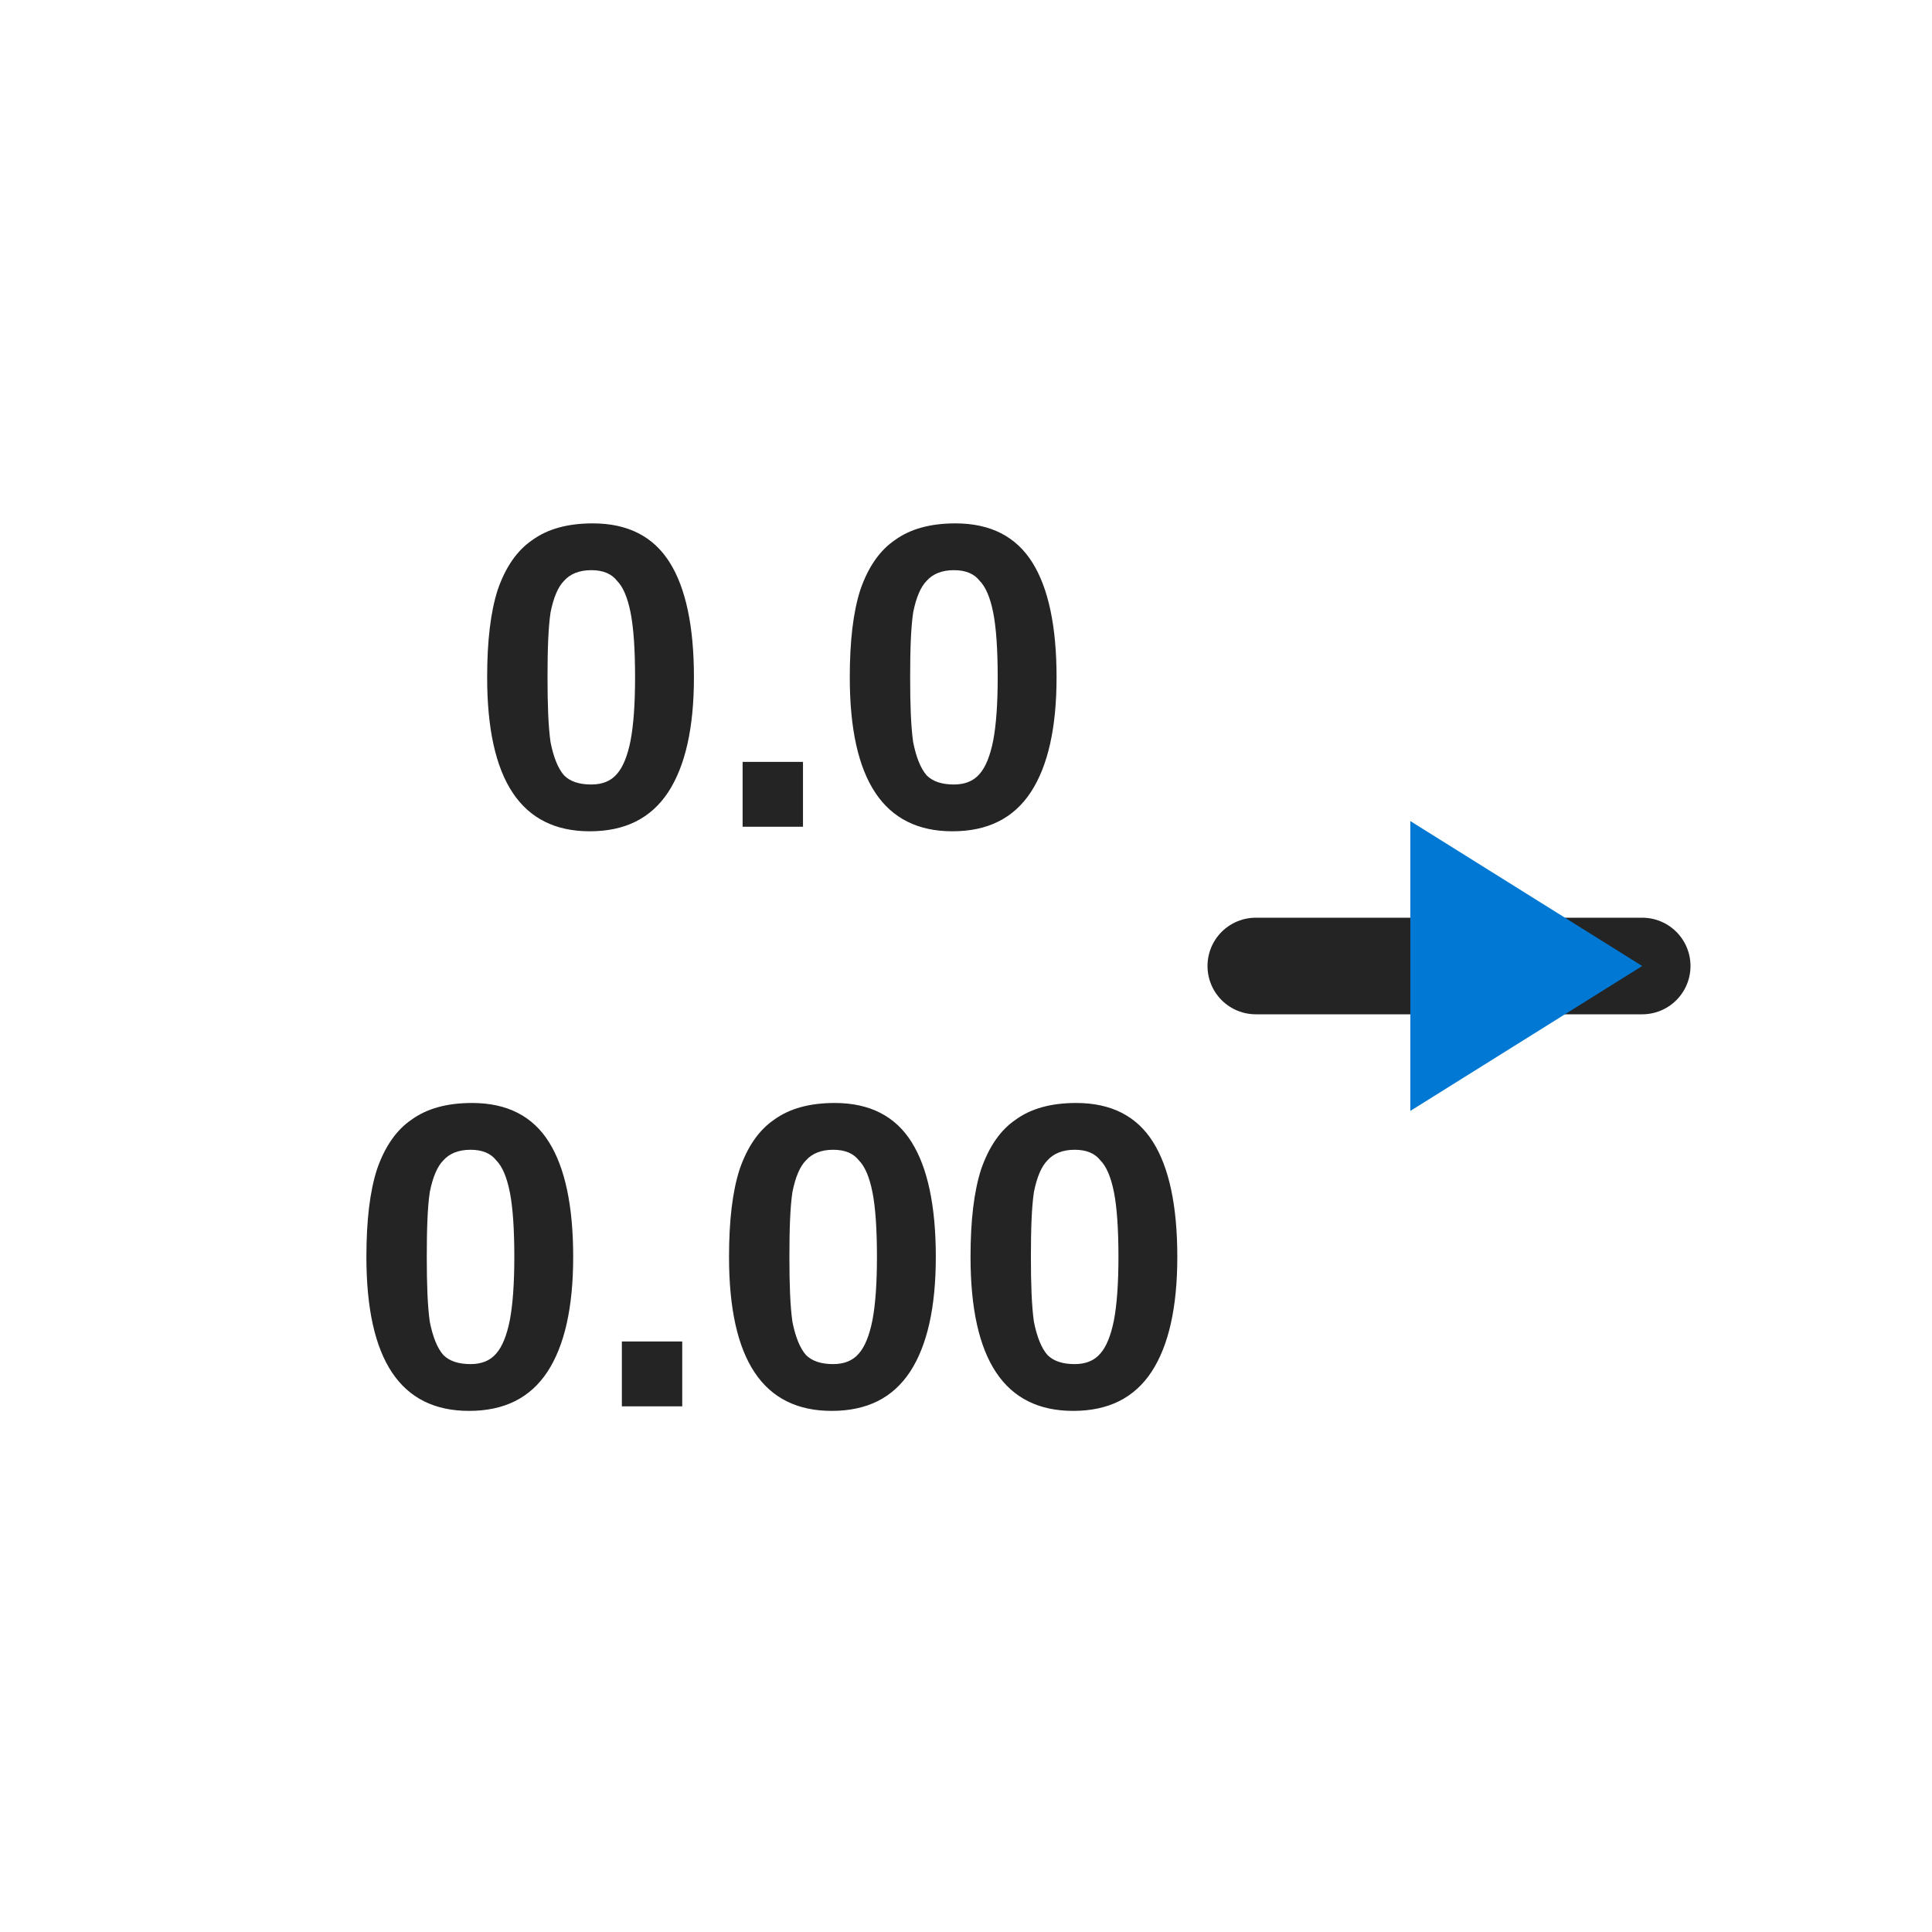
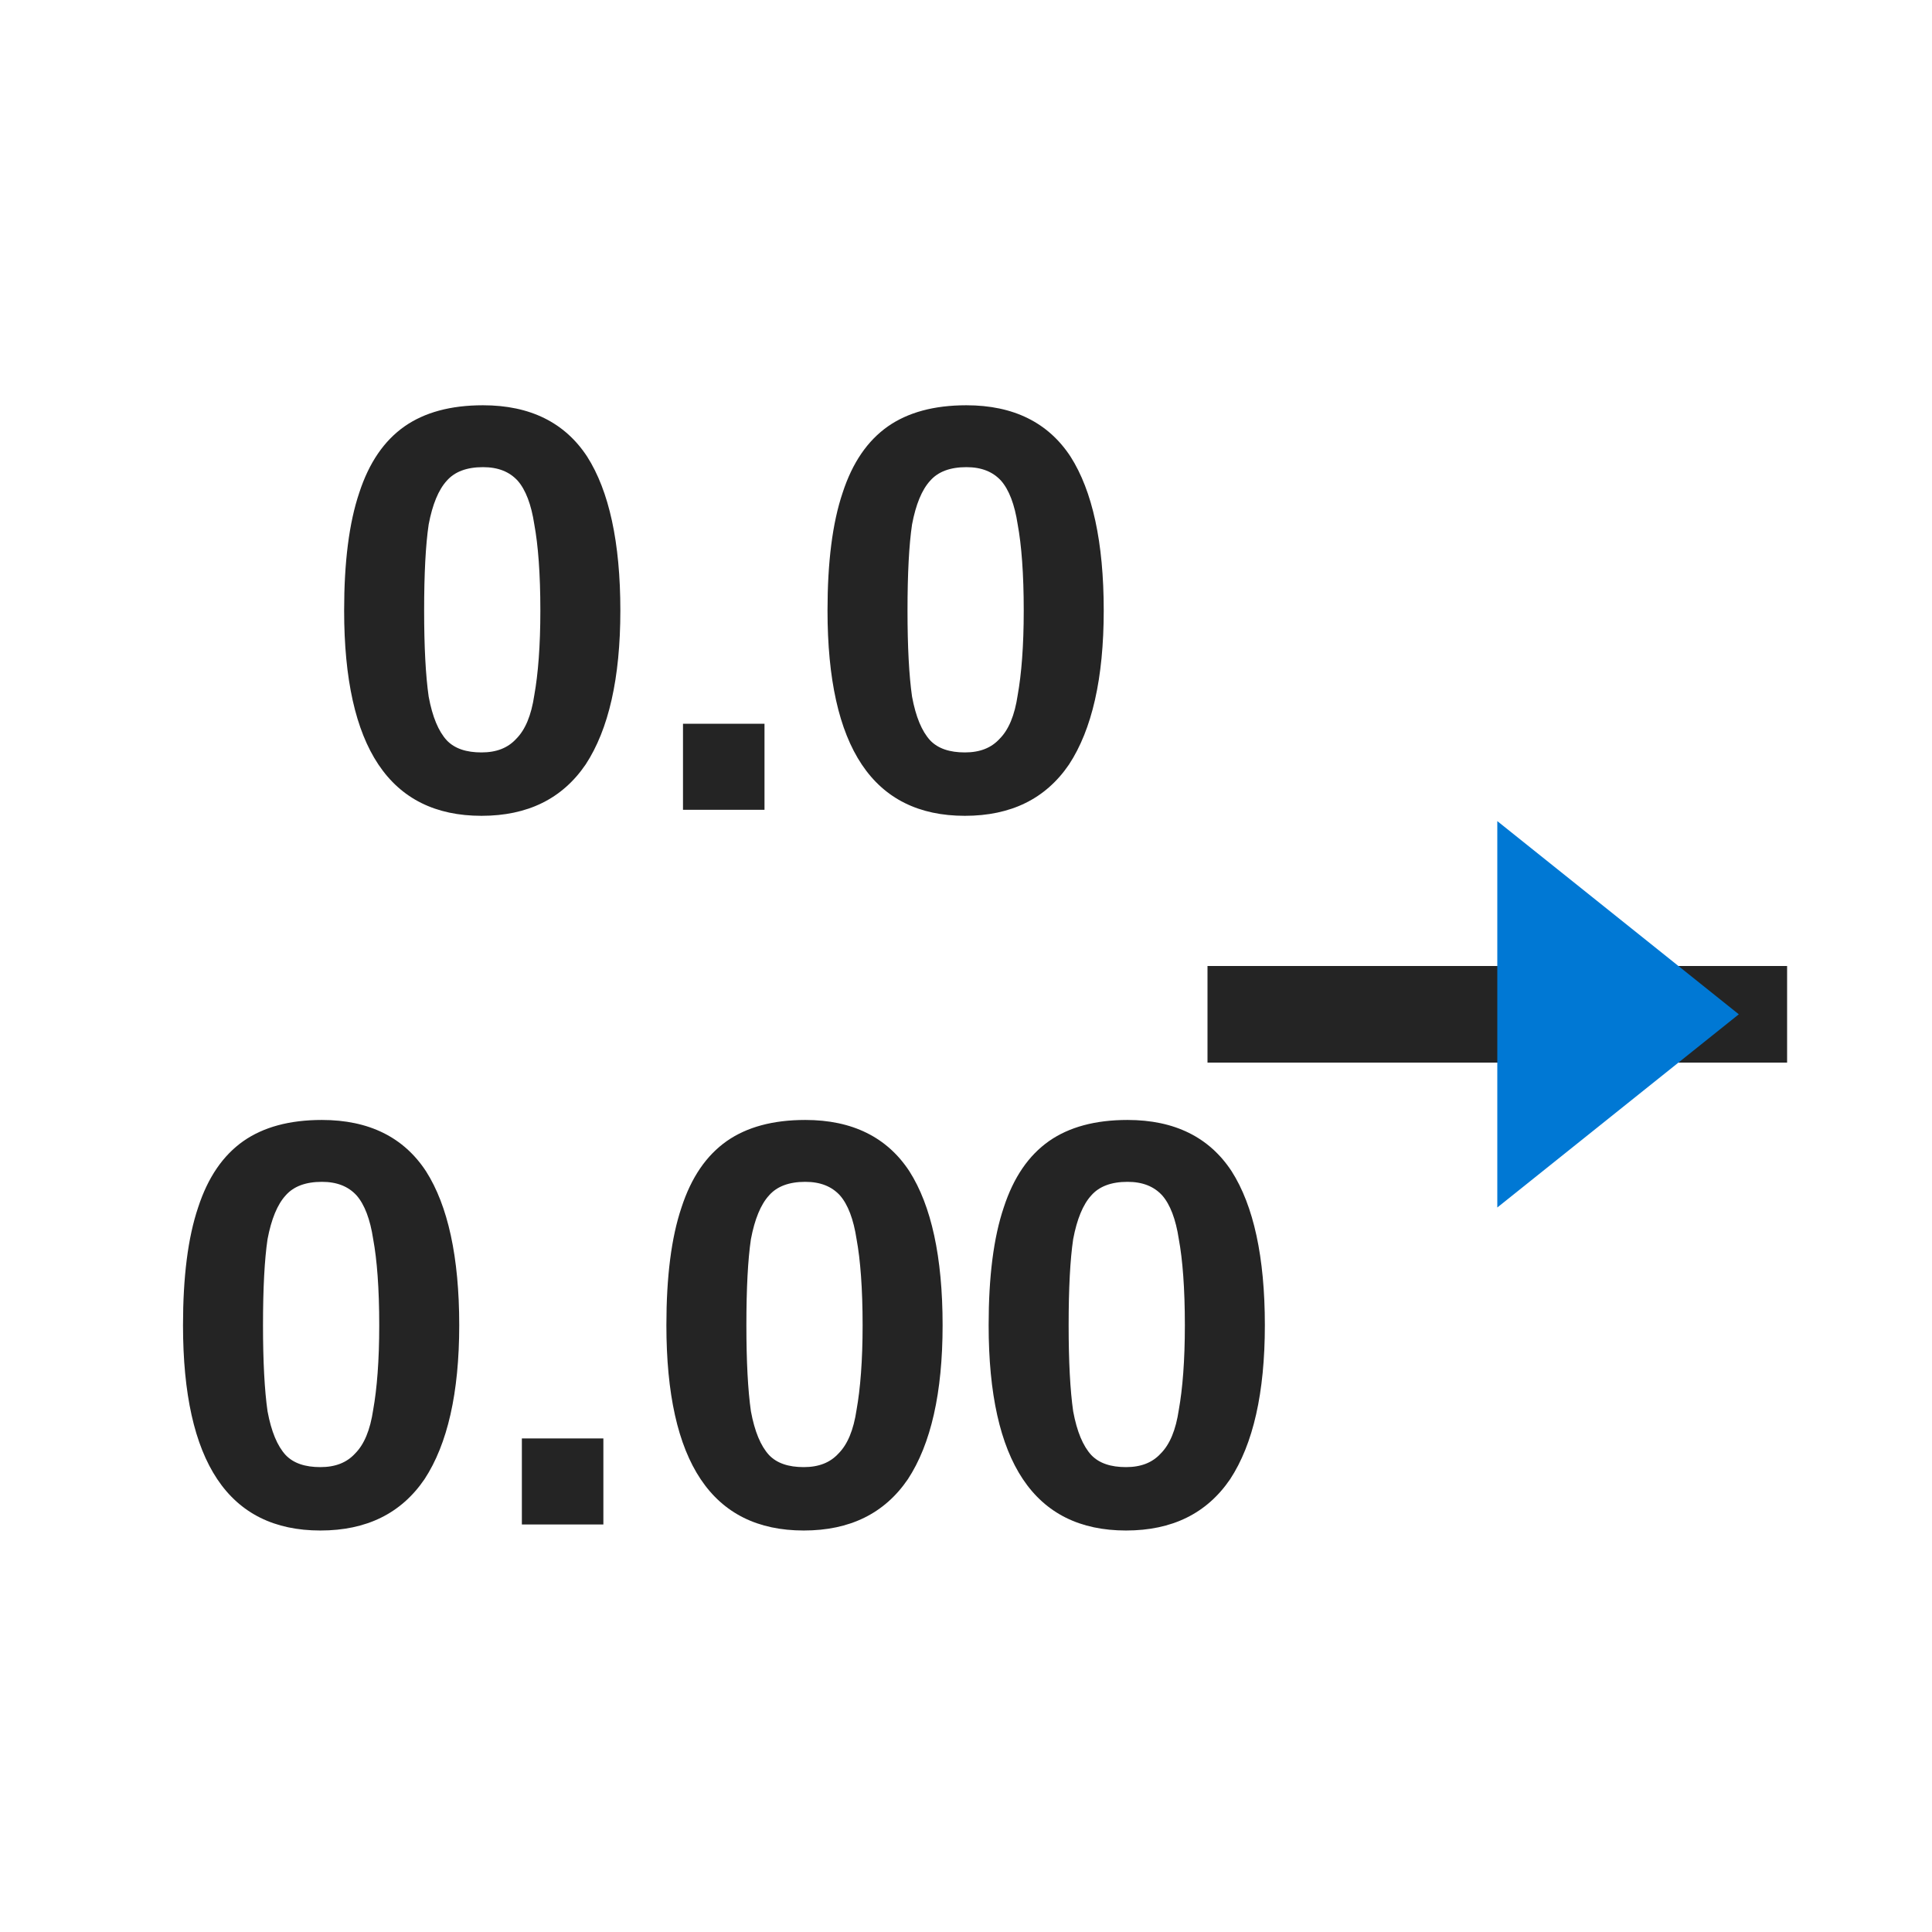
- <svg xmlns="http://www.w3.org/2000/svg" width="20" height="20" viewBox="0 0 20 20">
-   <text x="8" y="7" font-size="4.5" fill="#242424" font-family="Segoe UI,Arial,sans-serif" font-weight="700" text-anchor="middle" dominant-baseline="central">0.0</text>
-   <text x="8" y="13" font-size="4.5" fill="#242424" font-family="Segoe UI,Arial,sans-serif" font-weight="700" text-anchor="middle" dominant-baseline="central">0.00</text>
-   <path d="M13 10 L17 10" stroke-width="1" fill="none" stroke="#242424" stroke-linecap="round" stroke-linejoin="round" />
-   <polygon points="14.6 11.5 17 10 14.6 8.5" fill="#0078d4" />
+ <svg xmlns="http://www.w3.org/2000/svg" width="20" height="20" viewBox="0 0 20 20" role="img" aria-label="Increase Decimal">
+   <rect width="20" height="20" fill="none" />
+   <text x="7.5" y="6.3" font-size="6" fill="#242424" font-family="Segoe UI,Arial,sans-serif" font-weight="700" text-anchor="middle" dominant-baseline="central">0.0</text>
+   <text x="7.5" y="13.7" font-size="6" fill="#242424" font-family="Segoe UI,Arial,sans-serif" font-weight="700" text-anchor="middle" dominant-baseline="central">0.00</text>
+   <path d="M13 10.5H18" stroke-width="1" fill="none" stroke="#242424" stroke-linecap="square" />
+   <polygon points="15.5 12.5 18 10.5 15.5 8.5" fill="#0078d4" />
</svg>
